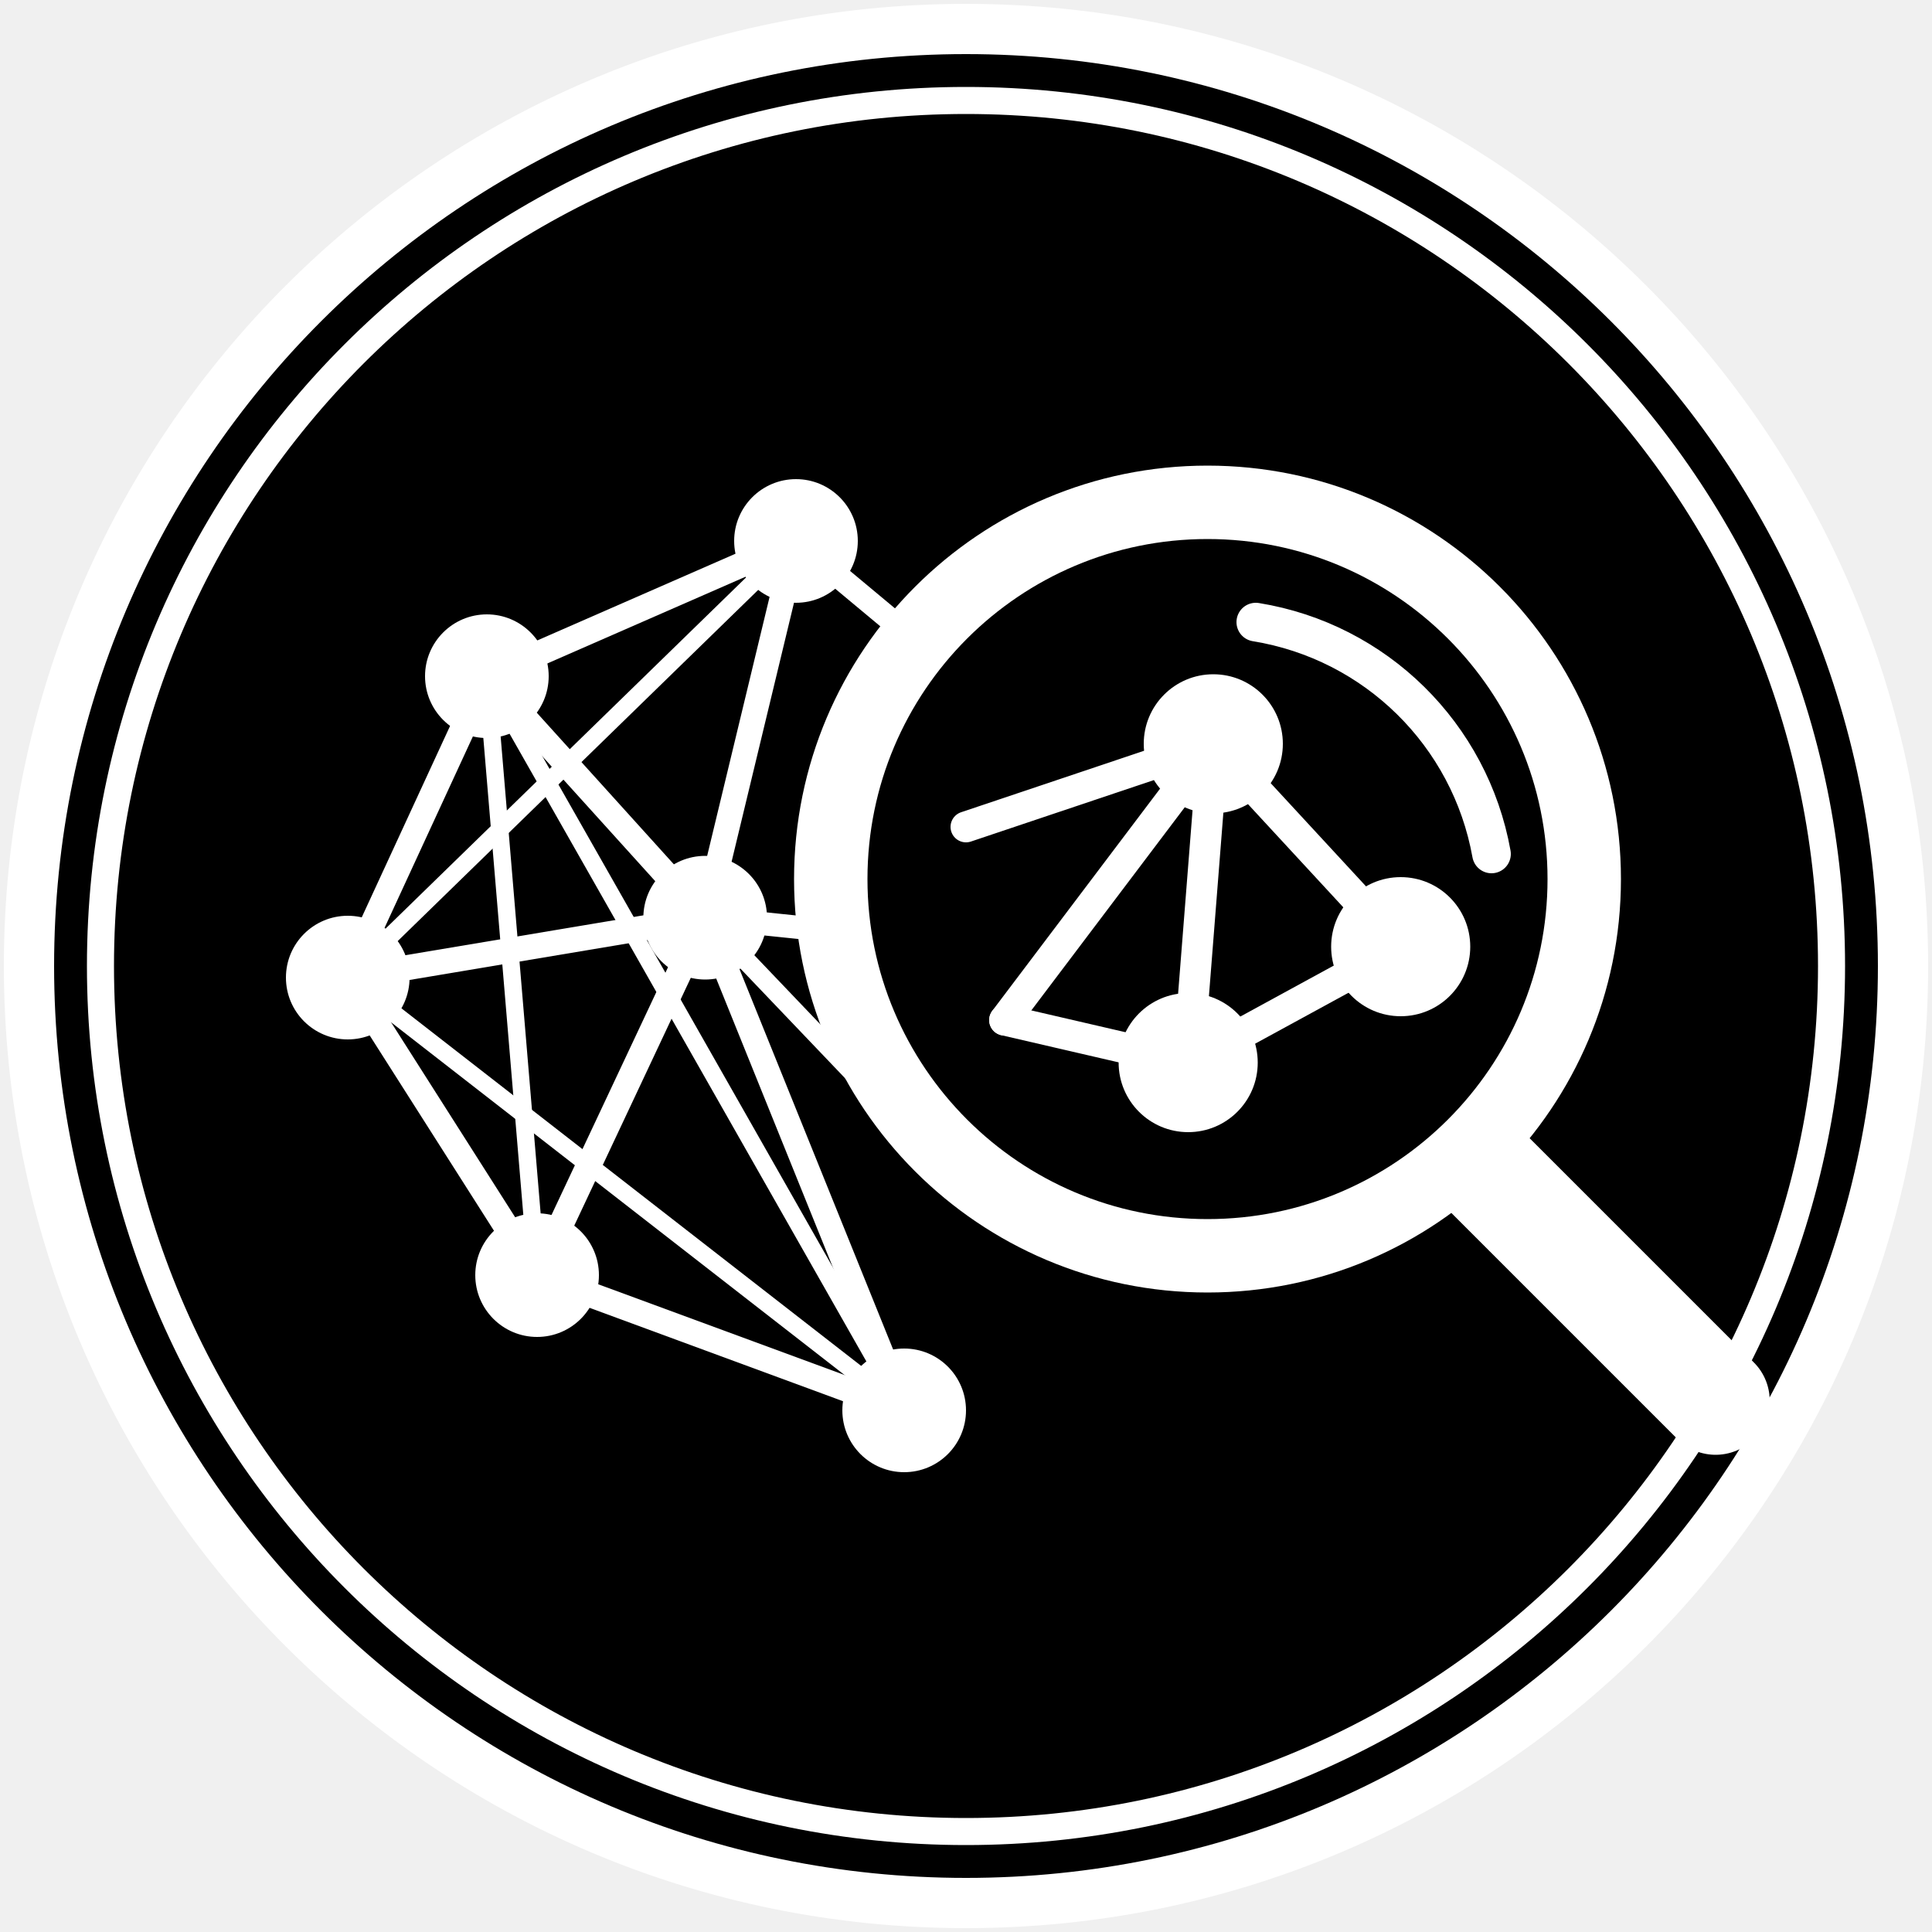
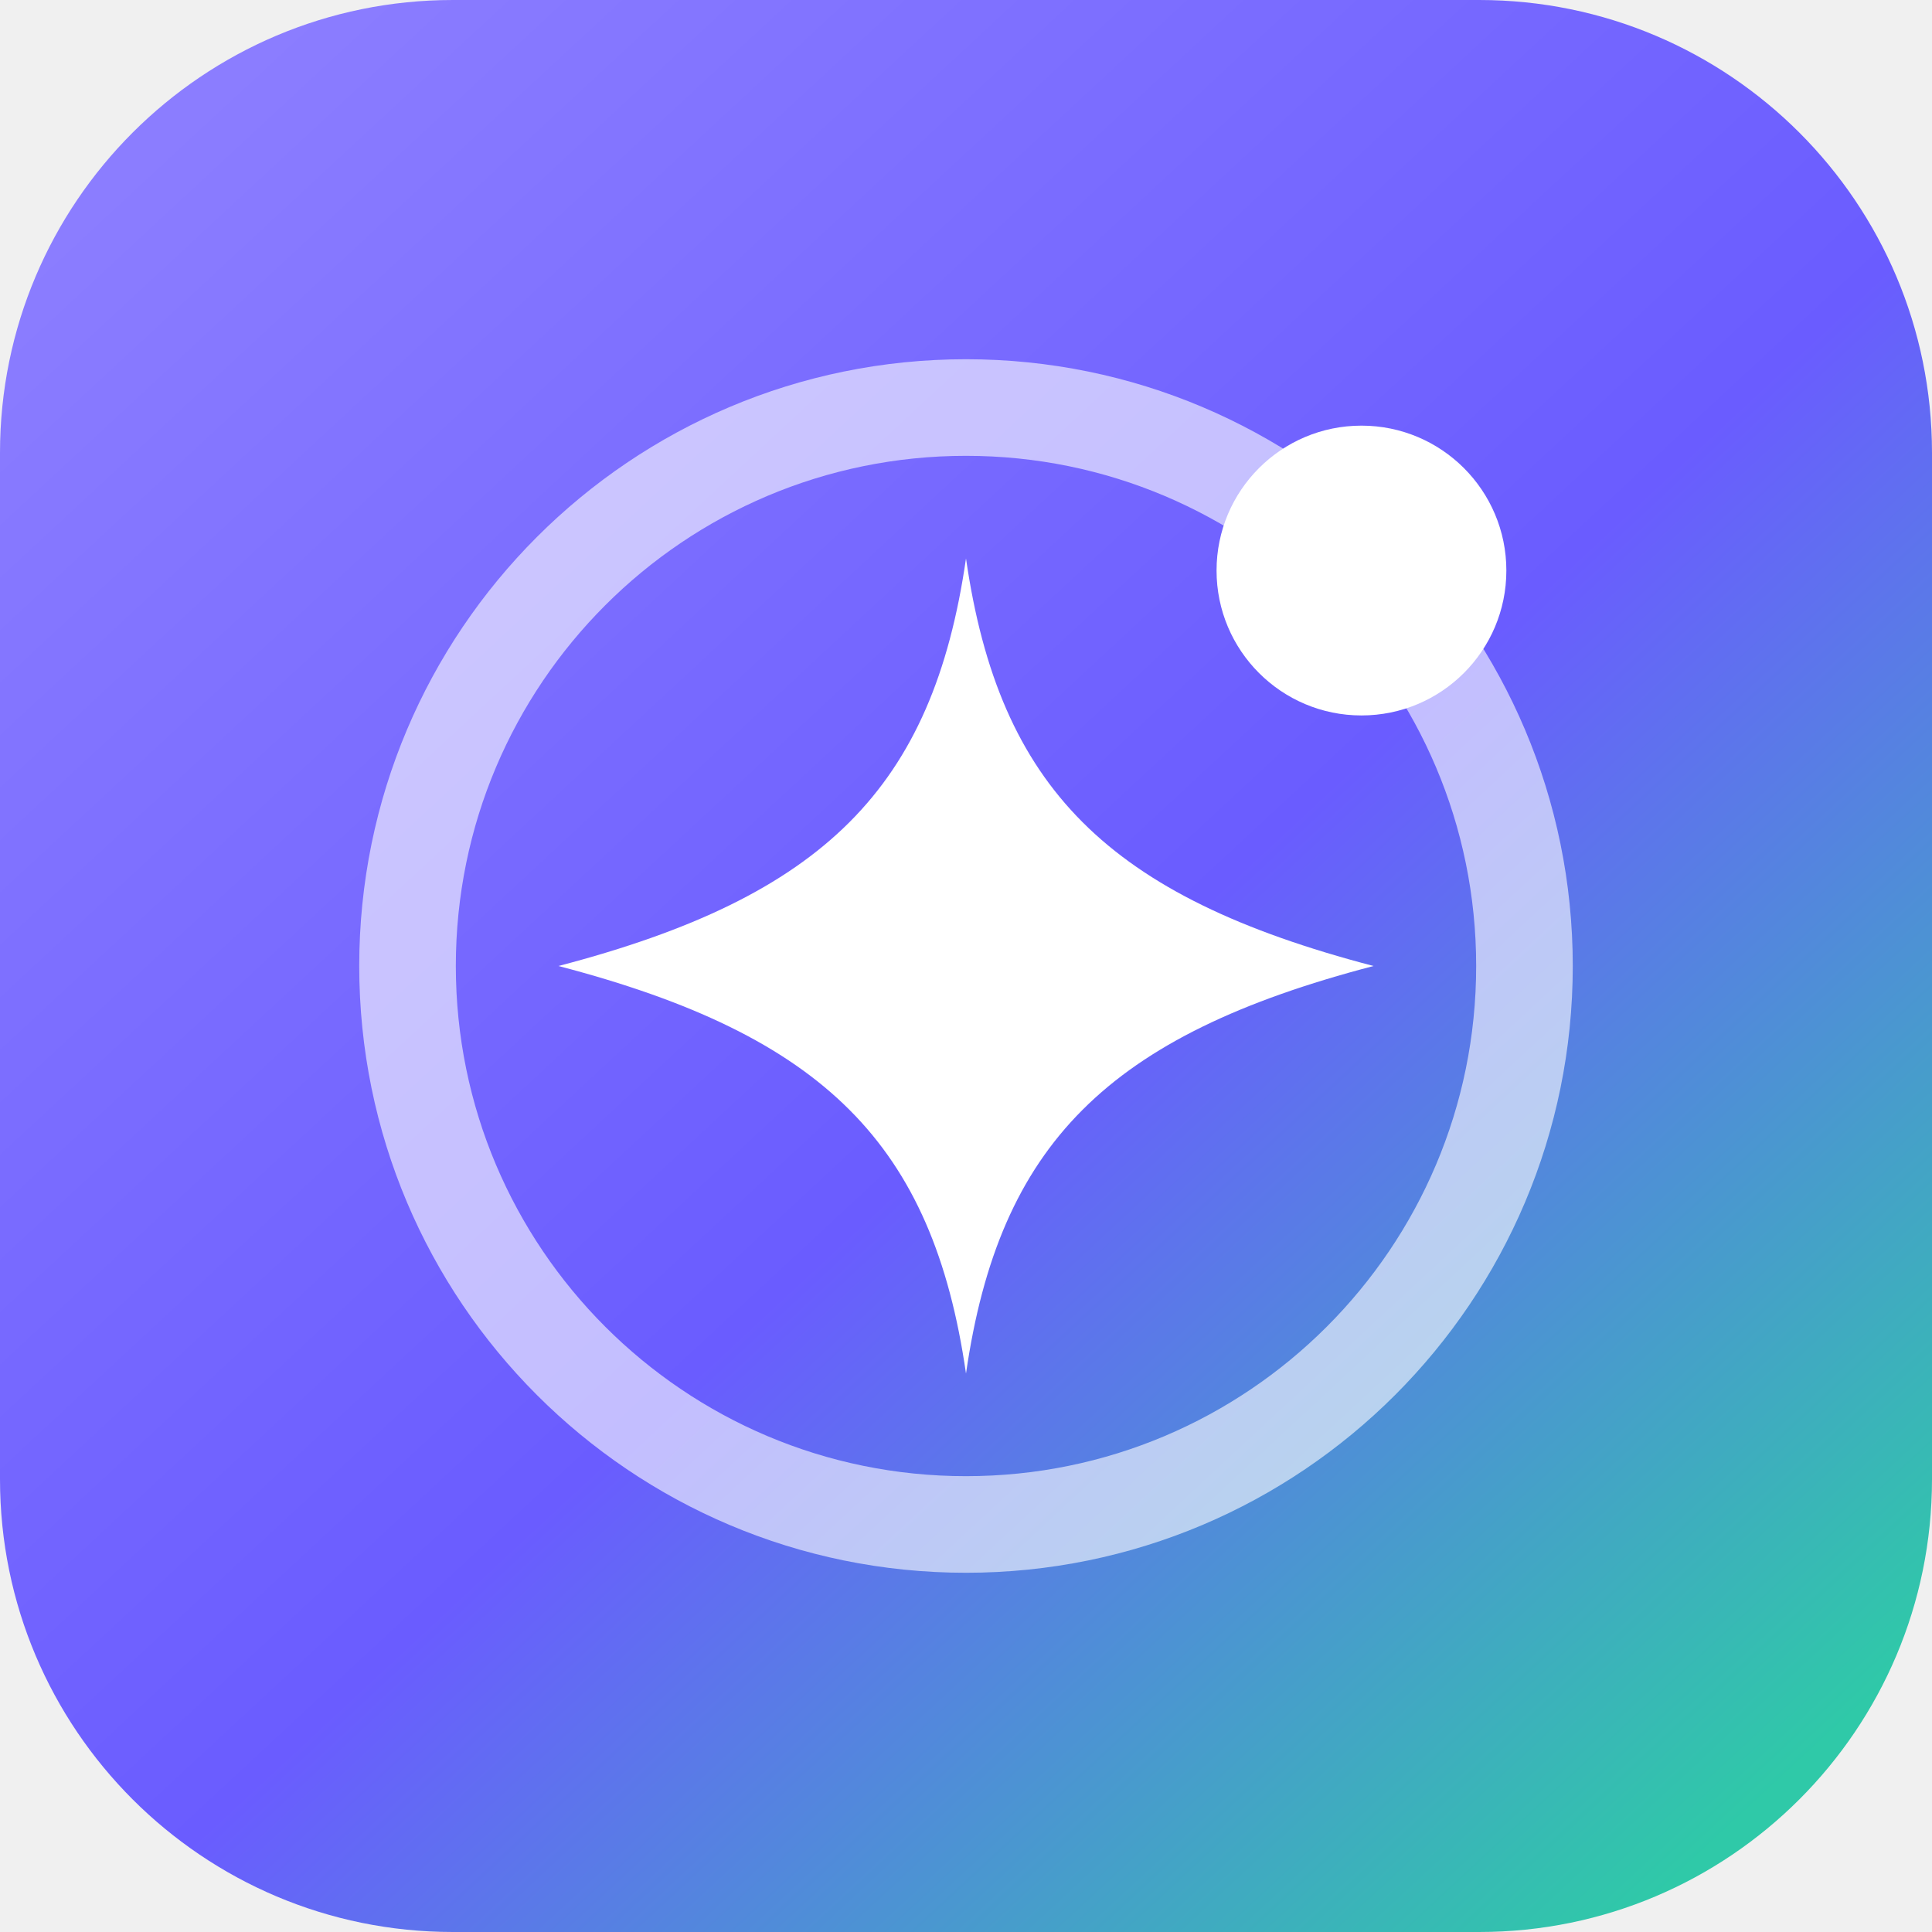
- <svg xmlns="http://www.w3.org/2000/svg" viewBox="0 0 1000 1000" width="1000" height="1000" fill="none">
-   <circle cx="500" cy="500" r="485" fill="#000000" stroke="#FFFFFF" stroke-width="26" />
-   <circle cx="500" cy="500" r="448" fill="none" stroke="#FFFFFF" stroke-width="14" />
-   <g stroke="#FFFFFF" stroke-width="13" stroke-linecap="round" stroke-linejoin="round">
-     <line x1="412" y1="280" x2="252" y2="350" />
-     <line x1="252" y1="350" x2="180" y2="506" />
-     <line x1="180" y1="506" x2="278" y2="660" />
-     <line x1="278" y1="660" x2="468" y2="730" />
-     <line x1="412" y1="280" x2="365" y2="475" />
-     <line x1="252" y1="350" x2="365" y2="475" />
-     <line x1="180" y1="506" x2="365" y2="475" />
-     <line x1="278" y1="660" x2="365" y2="475" />
-     <line x1="468" y1="730" x2="365" y2="475" />
-     <line x1="412" y1="280" x2="180" y2="506" stroke-width="9" />
-     <line x1="252" y1="350" x2="278" y2="660" stroke-width="9" />
-     <line x1="252" y1="350" x2="468" y2="730" stroke-width="9" />
-     <line x1="180" y1="506" x2="468" y2="730" stroke-width="9" />
-     <line x1="412" y1="280" x2="520" y2="370" stroke-width="12" />
-     <line x1="365" y1="475" x2="510" y2="490" stroke-width="12" />
-     <line x1="365" y1="475" x2="470" y2="585" stroke-width="10" />
-   </g>
-   <g fill="#FFFFFF">
-     <circle cx="412" cy="280" r="32" />
-     <circle cx="252" cy="350" r="32" />
-     <circle cx="180" cy="506" r="32" />
-     <circle cx="278" cy="660" r="32" />
-     <circle cx="468" cy="730" r="32" />
-     <circle cx="365" cy="475" r="32" />
-   </g>
-   <line x1="738" y1="575" x2="888" y2="725" stroke="#FFFFFF" stroke-width="56" stroke-linecap="round" />
-   <circle cx="625" cy="455" r="195" fill="#000000" stroke="#FFFFFF" stroke-width="38" />
-   <path d="M 650 322 A 148 148 0 0 1 772 442" fill="none" stroke="#FFFFFF" stroke-width="20" stroke-linecap="round" />
-   <g stroke="#FFFFFF" stroke-width="16" stroke-linecap="round" stroke-linejoin="round">
-     <line x1="500" y1="428" x2="628" y2="385" />
-     <line x1="628" y1="385" x2="725" y2="490" />
-     <line x1="725" y1="490" x2="615" y2="550" />
-     <line x1="615" y1="550" x2="520" y2="528" />
-     <line x1="520" y1="528" x2="628" y2="385" />
-     <line x1="628" y1="385" x2="615" y2="550" />
-   </g>
-   <g fill="#FFFFFF">
-     <circle cx="628" cy="385" r="36" />
-     <circle cx="725" cy="490" r="36" />
-     <circle cx="615" cy="550" r="36" />
-   </g>
+ <svg xmlns="http://www.w3.org/2000/svg" viewBox="0 0 64 64">
+   <defs>
+     <linearGradient id="g" x1="6" y1="4" x2="58" y2="60" gradientUnits="userSpaceOnUse">
+       <stop offset="0" stop-color="#8b7dff" />
+       <stop offset="0.55" stop-color="#6a5cff" />
+       <stop offset="1" stop-color="#2fc9a8" />
+     </linearGradient>
+   </defs>
+   <rect width="64" height="64" rx="15" fill="url(#g)" />
+   <circle cx="32" cy="32" r="18.5" fill="none" stroke="#fff" stroke-opacity=".6" stroke-width="3.2" />
+   <circle cx="45.1" cy="18.9" r="4.8" fill="#fff" />
+   <path d="M32 18.5c1.1 7.6 4.7 11.2 13.5 13.5-8.8 2.3-12.4 5.9-13.5 13.5-1.1-7.6-4.7-11.2-13.5-13.5 8.8-2.3 12.4-5.9 13.5-13.5z" fill="#fff" />
</svg>
